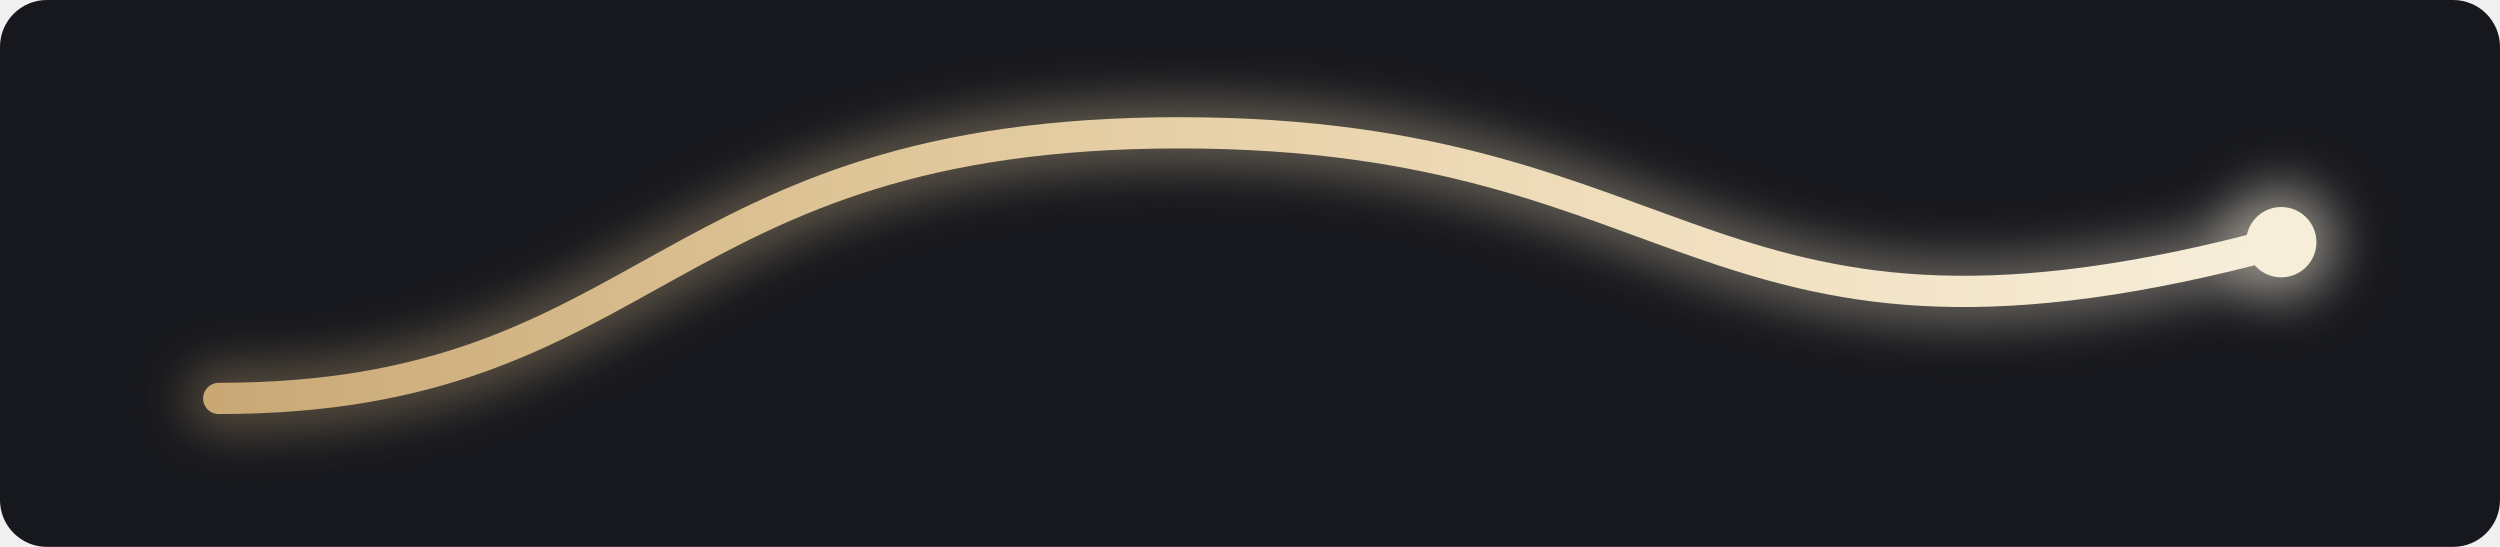
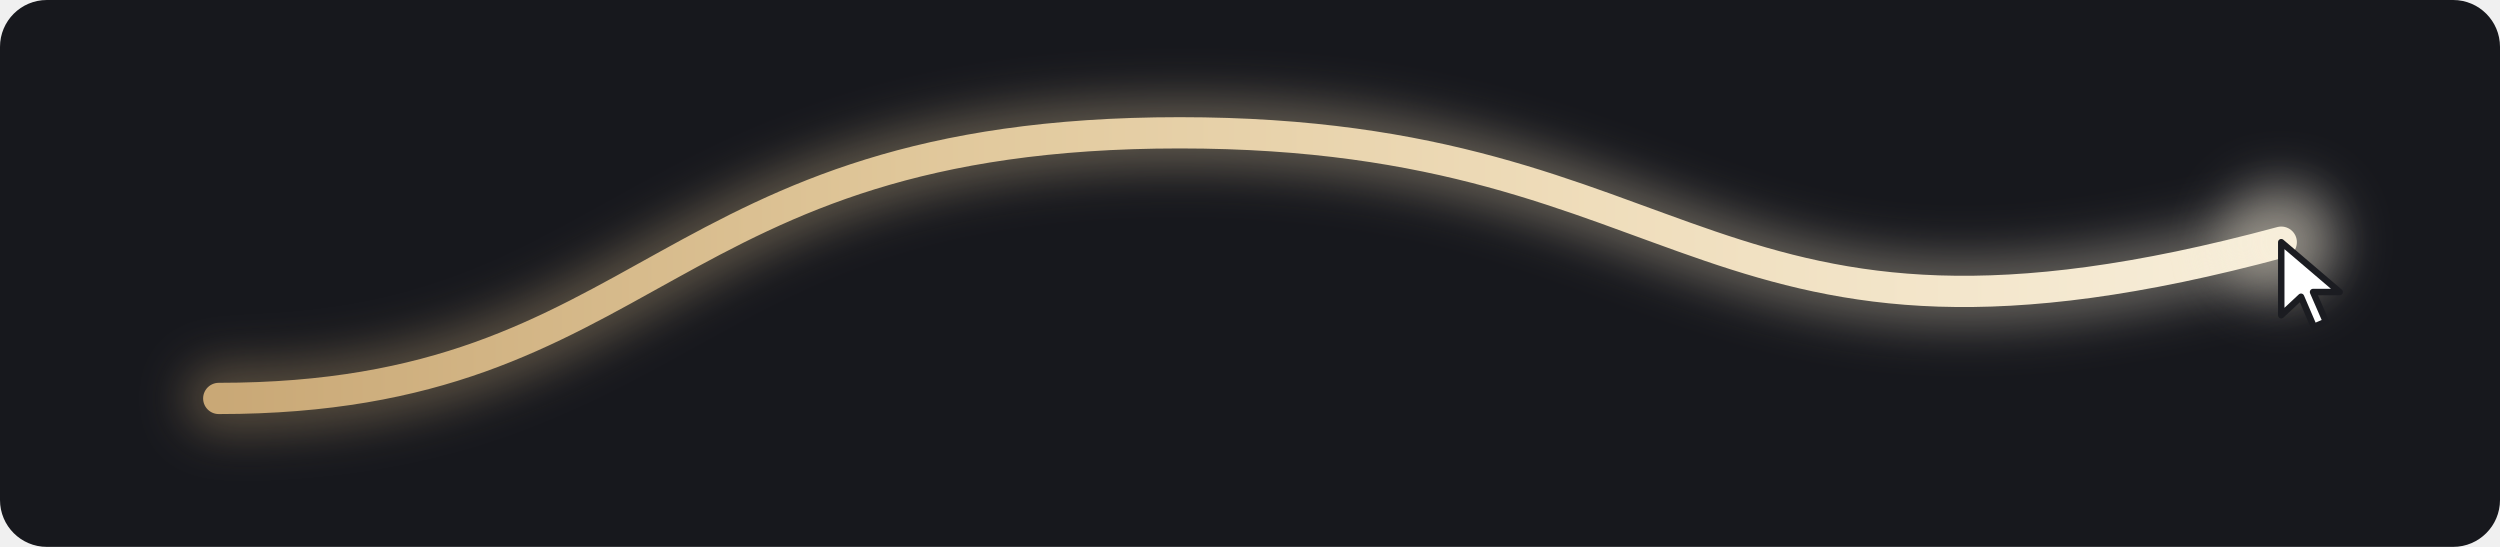
<svg xmlns="http://www.w3.org/2000/svg" width="640" height="140" viewBox="0 0 640 140" role="img">
  <defs>
    <linearGradient id="cream-grad" gradientUnits="userSpaceOnUse" x1="56" y1="0" x2="584" y2="0">
      <stop offset="0" stop-color="#C9A876" />
      <stop offset="0.333" stop-color="#E0C79A" />
      <stop offset="0.667" stop-color="#EFDDBB" />
      <stop offset="1" stop-color="#F7EEDA" />
    </linearGradient>
    <filter id="cream-grad-blur" x="-60%" y="-60%" width="220%" height="220%">
      <feGaussianBlur stdDeviation="6" />
    </filter>
  </defs>
  <rect x="0" y="0" width="640" height="140" rx="12" fill="#17181d" />
  <path d="M56 102 C168 102 168 34 302 34 S436 102 584 62" fill="none" stroke="url(#cream-grad)" stroke-width="17.6" stroke-linecap="round" opacity="0.35" filter="url(#cream-grad-blur)" />
  <path d="M56 102 C168 102 168 34 302 34 S436 102 584 62" fill="none" stroke="url(#cream-grad)" stroke-width="8" stroke-linecap="round" />
  <circle cx="584" cy="62" r="16" fill="#F7EEDA" opacity="0.35" filter="url(#cream-grad-blur)" />
-   <circle cx="584" cy="62" r="9" fill="#F7EEDA" />
+   <g transform="translate(584 62) scale(1.1)">
+     <path d="M0 0 L0 17 L4.6 12.7 L7.6 19.7 L10.4 18.5 L7.4 11.6 L13.6 11.6 Z" fill="#ffffff" stroke="#1b1c21" stroke-width="1.5" stroke-linejoin="round" />
+   </g>
</svg>
